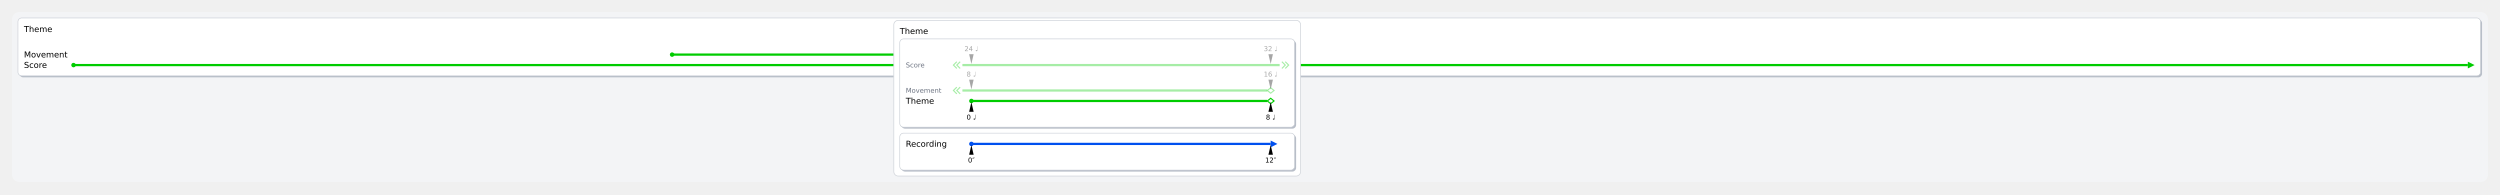
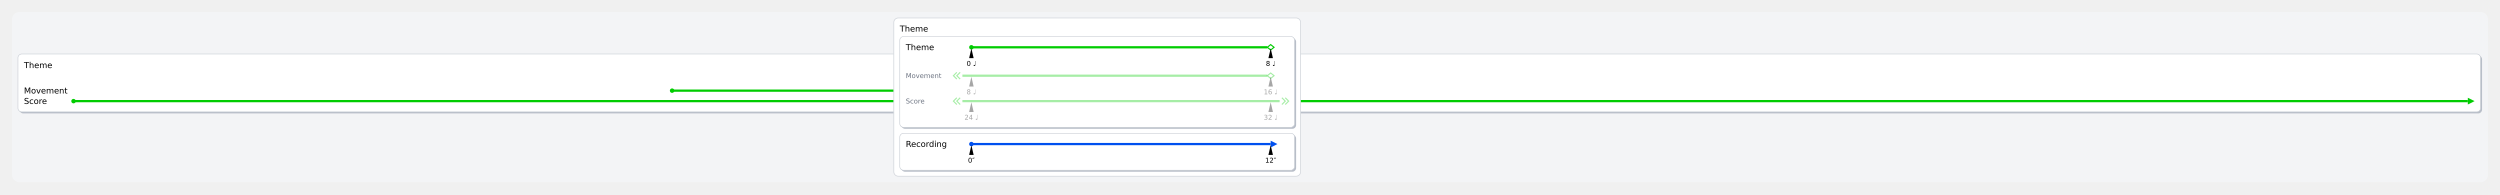
- <svg xmlns="http://www.w3.org/2000/svg" width="3341.266" height="259.309" viewBox="0 0 3341.266 259.309" font-family="DejaVu Sans, Noto Music" text-rendering="geometricPrecision" style="font-kerning:none;font-variant-ligatures:none">
+ <svg xmlns="http://www.w3.org/2000/svg" width="3341.266" height="259.516" viewBox="0 0 3341.266 259.516" font-family="DejaVu Sans, Noto Music" text-rendering="geometricPrecision" style="font-kerning:none;font-variant-ligatures:none">
  <g transform="translate(16 16)">
-     <rect x="0" y="0" width="3309.266" height="227.309" rx="10" fill="#F3F4F6" />
-     <rect data-id="score" data-part="card" x="10" y="10" width="3291.266" height="77.379" rx="5" fill="#B8BEC8" />
-     <rect data-id="score" data-part="card" x="8" y="8" width="3291.266" height="77.379" rx="5" fill="#FFFFFF" stroke="#C4C9D1" stroke-width="0.75" />
-     <line data-id="score" x1="82.266" y1="70.977" x2="3282.266" y2="70.977" stroke="#00CC00" stroke-width="3" />
-     <circle data-id="score" cx="82.266" cy="70.977" r="3" fill="#00CC00" />
-     <polygon data-id="score" points="3291.266,70.977 3282.266,66.477 3282.266,75.477" fill="#00CC00" />
-     <line data-id="movement" x1="882.266" y1="56.977" x2="1677.766" y2="56.977" stroke="#00CC00" stroke-width="3" />
-     <circle data-id="movement" cx="882.266" cy="56.977" r="3" fill="#00CC00" />
-     <polygon data-id="movement" points="1677.766,56.977 1682.266,53.377 1686.766,56.977 1682.266,60.577" fill="none" stroke="#00CC00" stroke-width="1.5" />
-     <line data-id="theme" x1="1282.266" y1="23" x2="1677.766" y2="23" stroke="#00CC00" stroke-width="3" />
-     <circle data-id="theme" cx="1282.266" cy="23" r="3" fill="#00CC00" />
-     <polygon data-id="theme" points="1677.766,23 1682.266,19.4 1686.766,23 1682.266,26.6" fill="none" stroke="#00CC00" stroke-width="1.5" />
-     <polygon data-id="timestamp_3" points="1282.266,24.5 1279.266,37.5 1285.266,37.5" fill="#000000" />
-     <polygon data-id="timestamp_4" points="1682.266,24.5 1679.266,37.5 1685.266,37.5" fill="#000000" />
-     <text data-id="theme" data-part="name" x="16" y="26.808" text-anchor="start" font-size="11" fill="#000000">Theme</text>
-     <text data-id="movement" data-part="name" x="16" y="60.785" text-anchor="start" font-size="11" fill="#000000">Movement</text>
-     <text data-id="score" data-part="name" x="16" y="74.785" text-anchor="start" font-size="11" fill="#000000">Score</text>
-     <text data-id="timestamp_3" data-part="coordinate" x="1282.266" y="47.854" text-anchor="middle" font-size="9" fill="#000000">0 ♩</text>
-     <text data-id="timestamp_4" data-part="coordinate" x="1682.266" y="47.854" text-anchor="middle" font-size="9" fill="#000000">8 ♩</text>
-     <rect data-id="group_1" x="1178.562" y="11.195" width="543.704" height="208.113" rx="6" fill="#FFFFFF" stroke="#D1D5DB" stroke-width="1" />
-     <text data-id="group_1" data-part="name" x="1186.562" y="29.406" text-anchor="start" font-size="11" fill="#000000">Theme</text>
-     <rect data-id="theme" data-part="card" x="1188.562" y="38" width="527.704" height="117.93" rx="5" fill="#B8BEC8" />
-     <rect data-id="theme" data-part="card" x="1186.562" y="36" width="527.704" height="117.93" rx="5" fill="#FFFFFF" stroke="#C4C9D1" stroke-width="0.75" />
-     <line data-id="score" x1="1270.266" y1="70.977" x2="1694.266" y2="70.977" stroke="#00CC00" stroke-width="3" opacity="0.35" />
-     <polyline data-id="score" points="1267.266,66.477 1262.766,70.977 1267.266,75.477" fill="none" stroke="#00CC00" stroke-width="1.5" opacity="0.35" />
-     <polyline data-id="score" points="1262.766,66.477 1258.266,70.977 1262.766,75.477" fill="none" stroke="#00CC00" stroke-width="1.5" opacity="0.35" />
-     <polyline data-id="score" points="1697.266,66.477 1701.766,70.977 1697.266,75.477" fill="none" stroke="#00CC00" stroke-width="1.5" opacity="0.35" />
-     <polyline data-id="score" points="1701.766,66.477 1706.266,70.977 1701.766,75.477" fill="none" stroke="#00CC00" stroke-width="1.5" opacity="0.35" />
-     <line data-id="movement" x1="1270.266" y1="104.953" x2="1677.766" y2="104.953" stroke="#00CC00" stroke-width="3" opacity="0.35" />
-     <polyline data-id="movement" points="1267.266,100.453 1262.766,104.953 1267.266,109.453" fill="none" stroke="#00CC00" stroke-width="1.5" opacity="0.35" />
-     <polyline data-id="movement" points="1262.766,100.453 1258.266,104.953 1262.766,109.453" fill="none" stroke="#00CC00" stroke-width="1.5" opacity="0.35" />
-     <polygon data-id="movement" points="1677.766,104.953 1682.266,101.353 1686.766,104.953 1682.266,108.553" fill="none" stroke="#00CC00" stroke-width="1.5" opacity="0.35" />
-     <line data-id="theme" x1="1282.266" y1="118.953" x2="1677.766" y2="118.953" stroke="#00CC00" stroke-width="3" />
-     <circle data-id="theme" cx="1282.266" cy="118.953" r="3" fill="#00CC00" />
-     <polygon data-id="theme" points="1677.766,118.953 1682.266,115.353 1686.766,118.953 1682.266,122.553" fill="none" stroke="#00CC00" stroke-width="1.5" />
-     <polygon data-id="theme" data-part="start" points="1282.266,69.477 1279.266,56.477 1285.266,56.477" fill="#000000" opacity="0.35" />
-     <polygon data-id="theme" data-part="end" points="1682.266,69.477 1679.266,56.477 1685.266,56.477" fill="#000000" opacity="0.35" />
-     <polygon data-id="theme" data-part="start" points="1282.266,103.453 1279.266,90.453 1285.266,90.453" fill="#000000" opacity="0.35" />
-     <polygon data-id="theme" data-part="end" points="1682.266,103.453 1679.266,90.453 1685.266,90.453" fill="#000000" opacity="0.35" />
-     <polygon data-id="timestamp_3" points="1282.266,120.453 1279.266,133.453 1285.266,133.453" fill="#000000" />
-     <polygon data-id="timestamp_4" points="1682.266,120.453 1679.266,133.453 1685.266,133.453" fill="#000000" />
-     <text data-id="score" data-part="name" x="1194.562" y="74.092" text-anchor="start" font-size="9" fill="#6B7280">Score</text>
-     <text data-id="movement" data-part="name" x="1194.562" y="108.069" text-anchor="start" font-size="9" fill="#6B7280">Movement</text>
-     <text data-id="theme" data-part="name" x="1194.562" y="122.761" text-anchor="start" font-size="11" fill="#000000">Theme</text>
-     <text data-id="theme" data-part="start label" x="1282.266" y="52.354" text-anchor="middle" font-size="9" fill="#000000" opacity="0.35">24 ♩</text>
-     <text data-id="theme" data-part="end label" x="1682.266" y="52.354" text-anchor="middle" font-size="9" fill="#000000" opacity="0.35">32 ♩</text>
-     <text data-id="theme" data-part="start label" x="1282.266" y="86.331" text-anchor="middle" font-size="9" fill="#000000" opacity="0.35">8 ♩</text>
-     <text data-id="theme" data-part="end label" x="1682.266" y="86.331" text-anchor="middle" font-size="9" fill="#000000" opacity="0.35">16 ♩</text>
-     <text data-id="timestamp_3" data-part="coordinate" x="1282.266" y="143.807" text-anchor="middle" font-size="9" fill="#000000">0 ♩</text>
-     <text data-id="timestamp_4" data-part="coordinate" x="1682.266" y="143.807" text-anchor="middle" font-size="9" fill="#000000">8 ♩</text>
-     <rect data-id="recording" data-part="card" x="1188.562" y="163.93" width="527.704" height="49.379" rx="5" fill="#B8BEC8" />
-     <rect data-id="recording" data-part="card" x="1186.562" y="161.93" width="527.704" height="49.379" rx="5" fill="#FFFFFF" stroke="#C4C9D1" stroke-width="0.75" />
-     <line data-id="recording" x1="1282.266" y1="176.332" x2="1682.266" y2="176.332" stroke="#0050EF" stroke-width="3" />
-     <circle data-id="recording" cx="1282.266" cy="176.332" r="3" fill="#0050EF" />
-     <polygon data-id="recording" points="1691.266,176.332 1682.266,171.832 1682.266,180.832" fill="#0050EF" />
-     <polygon data-id="timestamp_1" points="1282.266,177.832 1279.266,190.832 1285.266,190.832" fill="#000000" />
-     <polygon data-id="timestamp_2" points="1682.266,177.832 1679.266,190.832 1685.266,190.832" fill="#000000" />
-     <text data-id="recording" data-part="name" x="1194.562" y="180.14" text-anchor="start" font-size="11" fill="#000000">Recording</text>
-     <text data-id="timestamp_1" data-part="coordinate" x="1282.266" y="201.186" text-anchor="middle" font-size="9" fill="#000000">0″</text>
-     <text data-id="timestamp_2" data-part="coordinate" x="1682.266" y="201.186" text-anchor="middle" font-size="9" fill="#000000">12″</text>
+     <rect x="0" y="0" width="3309.266" height="227.516" rx="10" fill="#F3F4F6" />
+     <rect data-id="score" data-part="card" x="10" y="58.184" width="3291.266" height="77.379" rx="5" fill="#B8BEC8" />
+     <rect data-id="score" data-part="card" x="8" y="56.184" width="3291.266" height="77.379" rx="5" fill="#FFFFFF" stroke="#C4C9D1" stroke-width="0.75" />
+     <line data-id="score" x1="82.266" y1="119.16" x2="3282.266" y2="119.16" stroke="#00CC00" stroke-width="3" />
+     <circle data-id="score" cx="82.266" cy="119.16" r="3" fill="#00CC00" />
+     <polygon data-id="score" points="3291.266,119.16 3282.266,114.66 3282.266,123.66" fill="#00CC00" />
+     <line data-id="movement" x1="882.266" y1="105.16" x2="1677.766" y2="105.16" stroke="#00CC00" stroke-width="3" />
+     <circle data-id="movement" cx="882.266" cy="105.16" r="3" fill="#00CC00" />
+     <polygon data-id="movement" points="1677.766,105.16 1682.266,101.56 1686.766,105.16 1682.266,108.76" fill="none" stroke="#00CC00" stroke-width="1.5" />
+     <line data-id="theme" x1="1282.266" y1="71.184" x2="1677.766" y2="71.184" stroke="#00CC00" stroke-width="3" />
+     <circle data-id="theme" cx="1282.266" cy="71.184" r="3" fill="#00CC00" />
+     <polygon data-id="theme" points="1677.766,71.184 1682.266,67.584 1686.766,71.184 1682.266,74.784" fill="none" stroke="#00CC00" stroke-width="1.5" />
+     <polygon data-id="timestamp_3" points="1282.266,72.684 1279.266,85.684 1285.266,85.684" fill="#000000" />
+     <polygon data-id="timestamp_4" points="1682.266,72.684 1679.266,85.684 1685.266,85.684" fill="#000000" />
+     <text data-id="theme" data-part="name" x="16" y="74.992" text-anchor="start" font-size="11" fill="#000000">Theme</text>
+     <text data-id="movement" data-part="name" x="16" y="108.968" text-anchor="start" font-size="11" fill="#000000">Movement</text>
+     <text data-id="score" data-part="name" x="16" y="122.968" text-anchor="start" font-size="11" fill="#000000">Score</text>
+     <text data-id="timestamp_3" data-part="coordinate" x="1282.266" y="96.038" text-anchor="middle" font-size="9" fill="#000000">0 ♩</text>
+     <text data-id="timestamp_4" data-part="coordinate" x="1682.266" y="96.038" text-anchor="middle" font-size="9" fill="#000000">8 ♩</text>
+     <rect data-id="group_1" x="1178.562" y="8" width="543.704" height="211.516" rx="6" fill="#FFFFFF" stroke="#D1D5DB" stroke-width="1" />
+     <text data-id="group_1" data-part="name" x="1186.562" y="26.21" text-anchor="start" font-size="11" fill="#000000">Theme</text>
+     <rect data-id="theme" data-part="card" x="1188.562" y="34.805" width="527.704" height="121.332" rx="5" fill="#B8BEC8" />
+     <rect data-id="theme" data-part="card" x="1186.562" y="32.805" width="527.704" height="121.332" rx="5" fill="#FFFFFF" stroke="#C4C9D1" stroke-width="0.75" />
+     <line data-id="score" x1="1270.266" y1="119.16" x2="1694.266" y2="119.16" stroke="#00CC00" stroke-width="3" opacity="0.35" />
+     <polyline data-id="score" points="1267.266,114.66 1262.766,119.16 1267.266,123.66" fill="none" stroke="#00CC00" stroke-width="1.5" opacity="0.35" />
+     <polyline data-id="score" points="1262.766,114.66 1258.266,119.16 1262.766,123.66" fill="none" stroke="#00CC00" stroke-width="1.5" opacity="0.35" />
+     <polyline data-id="score" points="1697.266,114.66 1701.766,119.16 1697.266,123.66" fill="none" stroke="#00CC00" stroke-width="1.5" opacity="0.35" />
+     <polyline data-id="score" points="1701.766,114.66 1706.266,119.16 1701.766,123.66" fill="none" stroke="#00CC00" stroke-width="1.5" opacity="0.35" />
+     <line data-id="movement" x1="1270.266" y1="85.184" x2="1677.766" y2="85.184" stroke="#00CC00" stroke-width="3" opacity="0.35" />
+     <polyline data-id="movement" points="1267.266,80.684 1262.766,85.184 1267.266,89.684" fill="none" stroke="#00CC00" stroke-width="1.5" opacity="0.35" />
+     <polyline data-id="movement" points="1262.766,80.684 1258.266,85.184 1262.766,89.684" fill="none" stroke="#00CC00" stroke-width="1.5" opacity="0.35" />
+     <polygon data-id="movement" points="1677.766,85.184 1682.266,81.584 1686.766,85.184 1682.266,88.784" fill="none" stroke="#00CC00" stroke-width="1.5" opacity="0.35" />
+     <line data-id="theme" x1="1282.266" y1="47.207" x2="1677.766" y2="47.207" stroke="#00CC00" stroke-width="3" />
+     <circle data-id="theme" cx="1282.266" cy="47.207" r="3" fill="#00CC00" />
+     <polygon data-id="theme" points="1677.766,47.207 1682.266,43.607 1686.766,47.207 1682.266,50.807" fill="none" stroke="#00CC00" stroke-width="1.5" />
+     <polygon data-id="theme" data-part="start" points="1282.266,120.66 1279.266,133.66 1285.266,133.66" fill="#000000" opacity="0.35" />
+     <polygon data-id="theme" data-part="end" points="1682.266,120.66 1679.266,133.66 1685.266,133.66" fill="#000000" opacity="0.35" />
+     <polygon data-id="theme" data-part="start" points="1282.266,86.684 1279.266,99.684 1285.266,99.684" fill="#000000" opacity="0.35" />
+     <polygon data-id="theme" data-part="end" points="1682.266,86.684 1679.266,99.684 1685.266,99.684" fill="#000000" opacity="0.35" />
+     <polygon data-id="timestamp_3" points="1282.266,48.707 1279.266,61.707 1285.266,61.707" fill="#000000" />
+     <polygon data-id="timestamp_4" points="1682.266,48.707 1679.266,61.707 1685.266,61.707" fill="#000000" />
+     <text data-id="score" data-part="name" x="1194.562" y="122.276" text-anchor="start" font-size="9" fill="#6B7280">Score</text>
+     <text data-id="movement" data-part="name" x="1194.562" y="88.299" text-anchor="start" font-size="9" fill="#6B7280">Movement</text>
+     <text data-id="theme" data-part="name" x="1194.562" y="51.015" text-anchor="start" font-size="11" fill="#000000">Theme</text>
+     <text data-id="theme" data-part="start label" x="1282.266" y="144.014" text-anchor="middle" font-size="9" fill="#000000" opacity="0.35">24 ♩</text>
+     <text data-id="theme" data-part="end label" x="1682.266" y="144.014" text-anchor="middle" font-size="9" fill="#000000" opacity="0.35">32 ♩</text>
+     <text data-id="theme" data-part="start label" x="1282.266" y="110.038" text-anchor="middle" font-size="9" fill="#000000" opacity="0.35">8 ♩</text>
+     <text data-id="theme" data-part="end label" x="1682.266" y="110.038" text-anchor="middle" font-size="9" fill="#000000" opacity="0.35">16 ♩</text>
+     <text data-id="timestamp_3" data-part="coordinate" x="1282.266" y="72.061" text-anchor="middle" font-size="9" fill="#000000">0 ♩</text>
+     <text data-id="timestamp_4" data-part="coordinate" x="1682.266" y="72.061" text-anchor="middle" font-size="9" fill="#000000">8 ♩</text>
+     <rect data-id="recording" data-part="card" x="1188.562" y="164.137" width="527.704" height="49.379" rx="5" fill="#B8BEC8" />
+     <rect data-id="recording" data-part="card" x="1186.562" y="162.137" width="527.704" height="49.379" rx="5" fill="#FFFFFF" stroke="#C4C9D1" stroke-width="0.75" />
+     <line data-id="recording" x1="1282.266" y1="176.539" x2="1682.266" y2="176.539" stroke="#0050EF" stroke-width="3" />
+     <circle data-id="recording" cx="1282.266" cy="176.539" r="3" fill="#0050EF" />
+     <polygon data-id="recording" points="1691.266,176.539 1682.266,172.039 1682.266,181.039" fill="#0050EF" />
+     <polygon data-id="timestamp_1" points="1282.266,178.039 1279.266,191.039 1285.266,191.039" fill="#000000" />
+     <polygon data-id="timestamp_2" points="1682.266,178.039 1679.266,191.039 1685.266,191.039" fill="#000000" />
+     <text data-id="recording" data-part="name" x="1194.562" y="180.347" text-anchor="start" font-size="11" fill="#000000">Recording</text>
+     <text data-id="timestamp_1" data-part="coordinate" x="1282.266" y="201.393" text-anchor="middle" font-size="9" fill="#000000">0″</text>
+     <text data-id="timestamp_2" data-part="coordinate" x="1682.266" y="201.393" text-anchor="middle" font-size="9" fill="#000000">12″</text>
  </g>
</svg>
